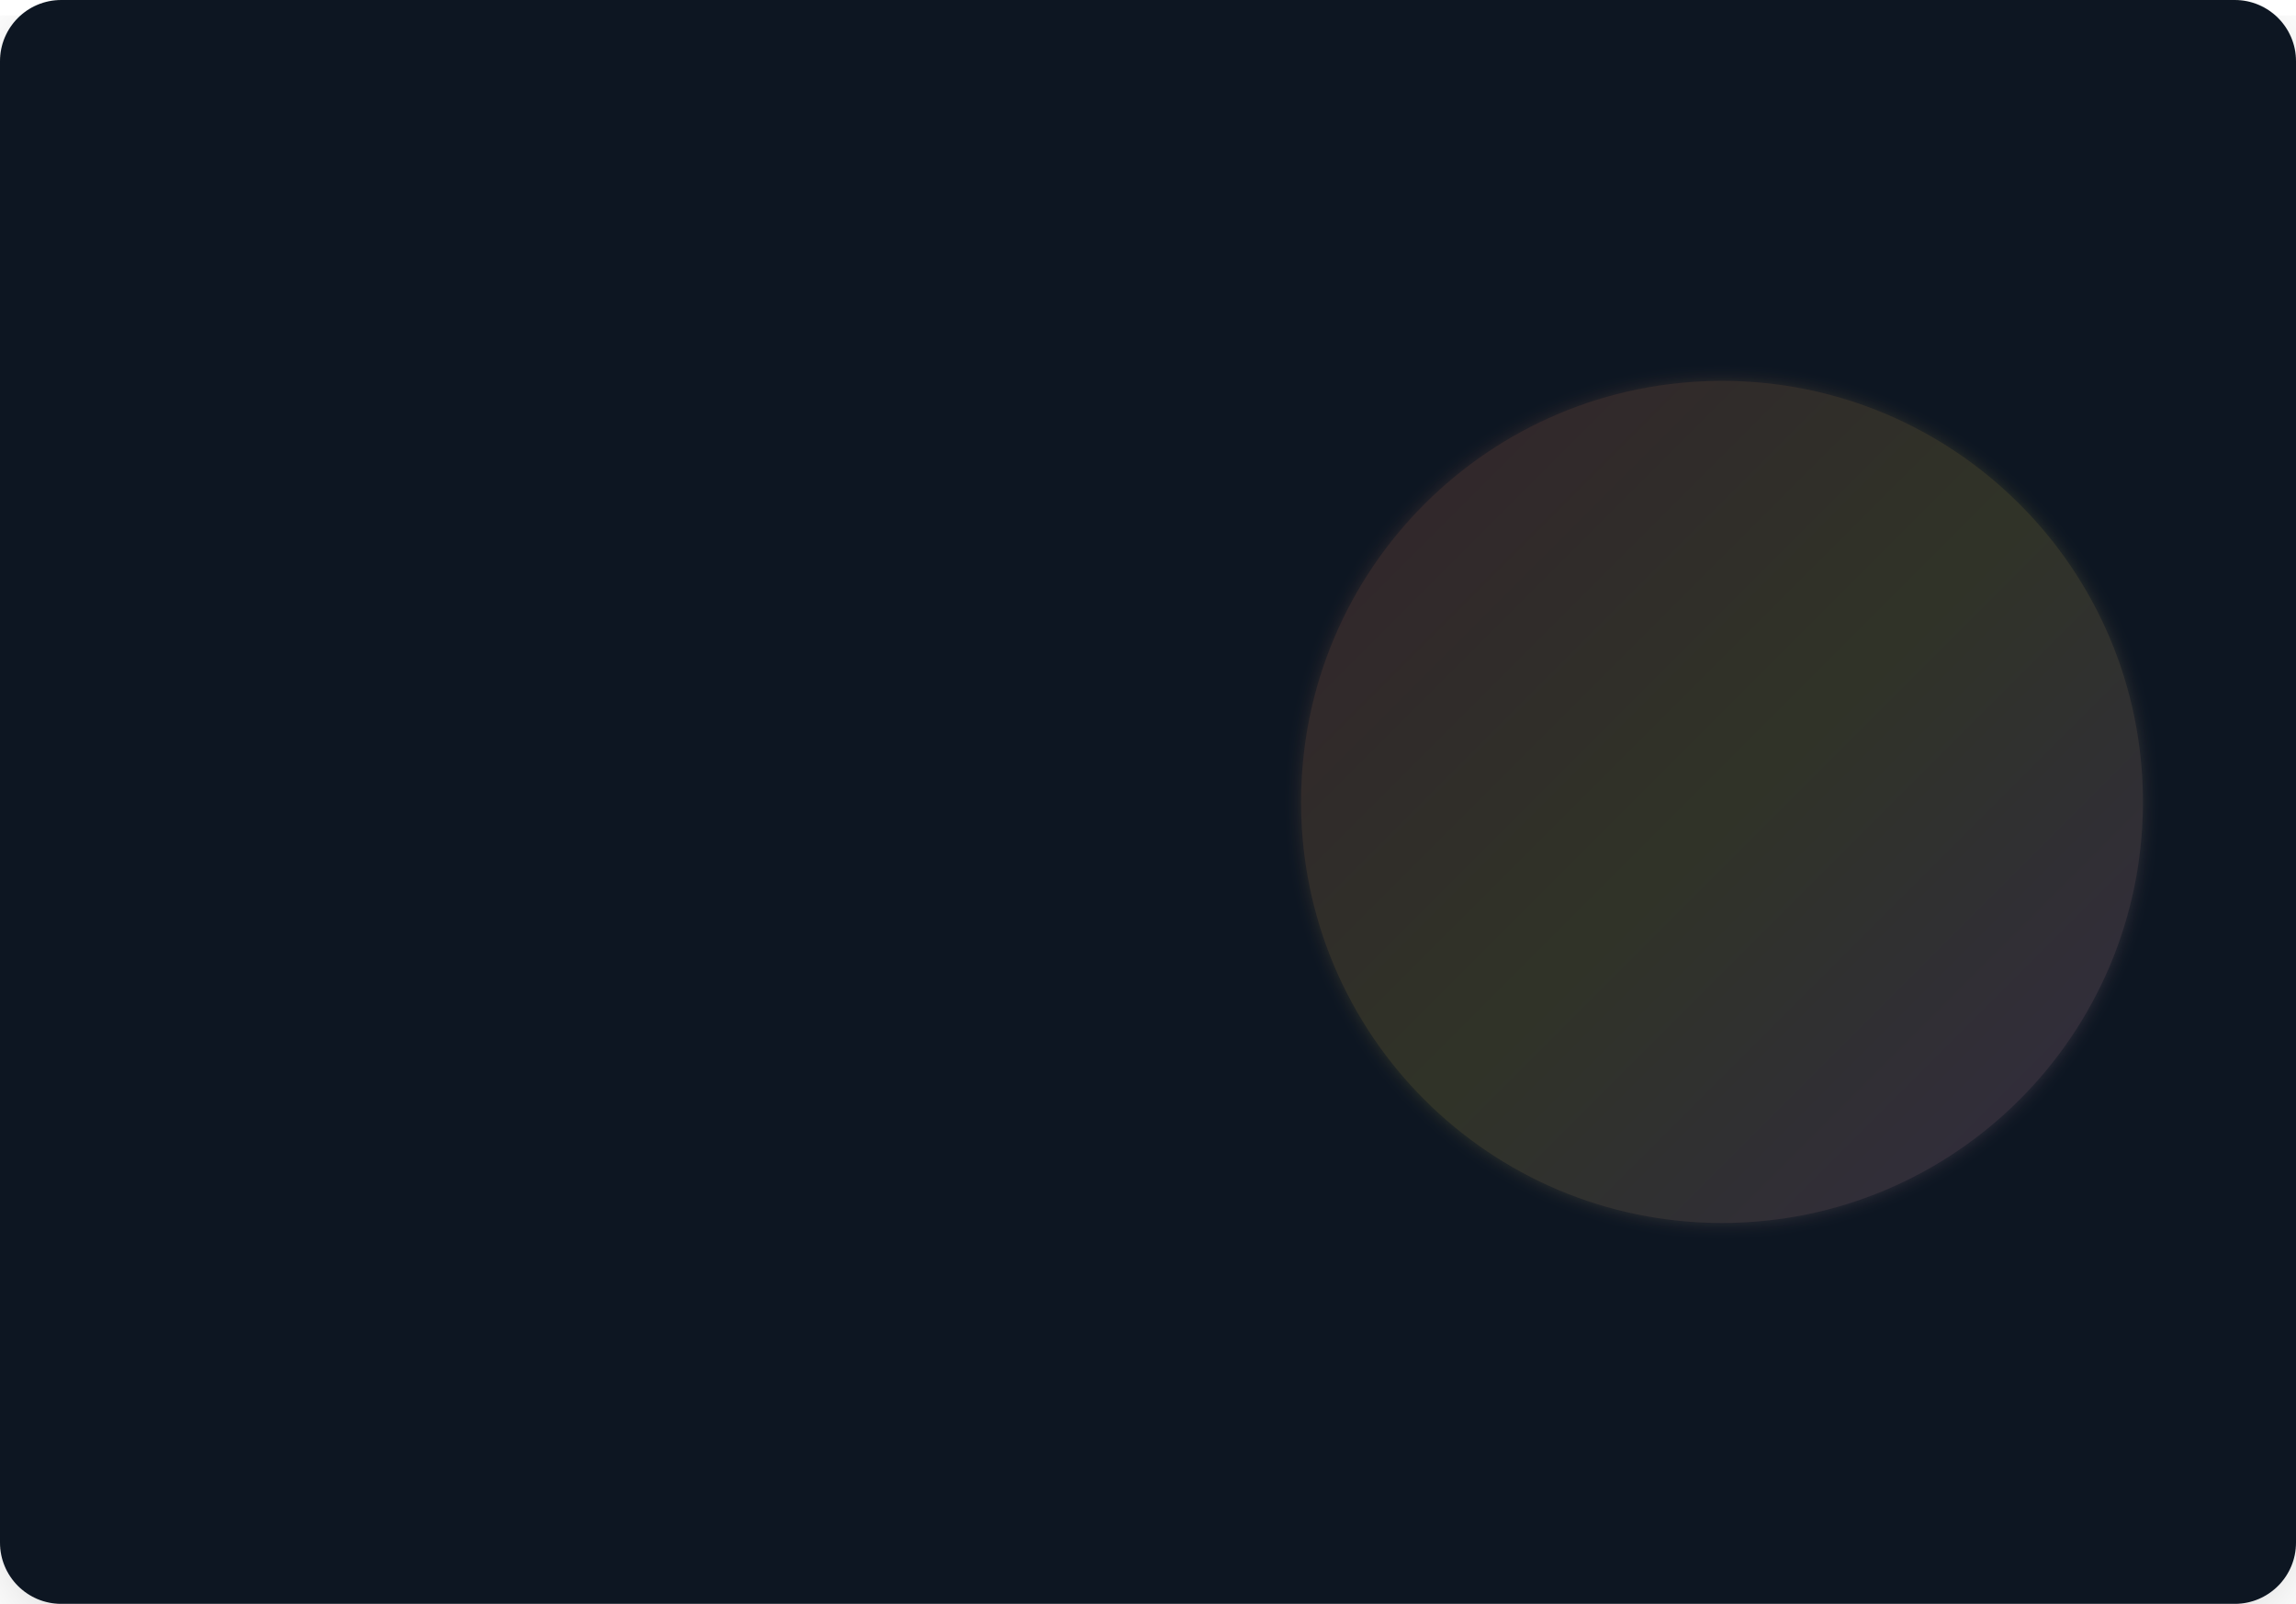
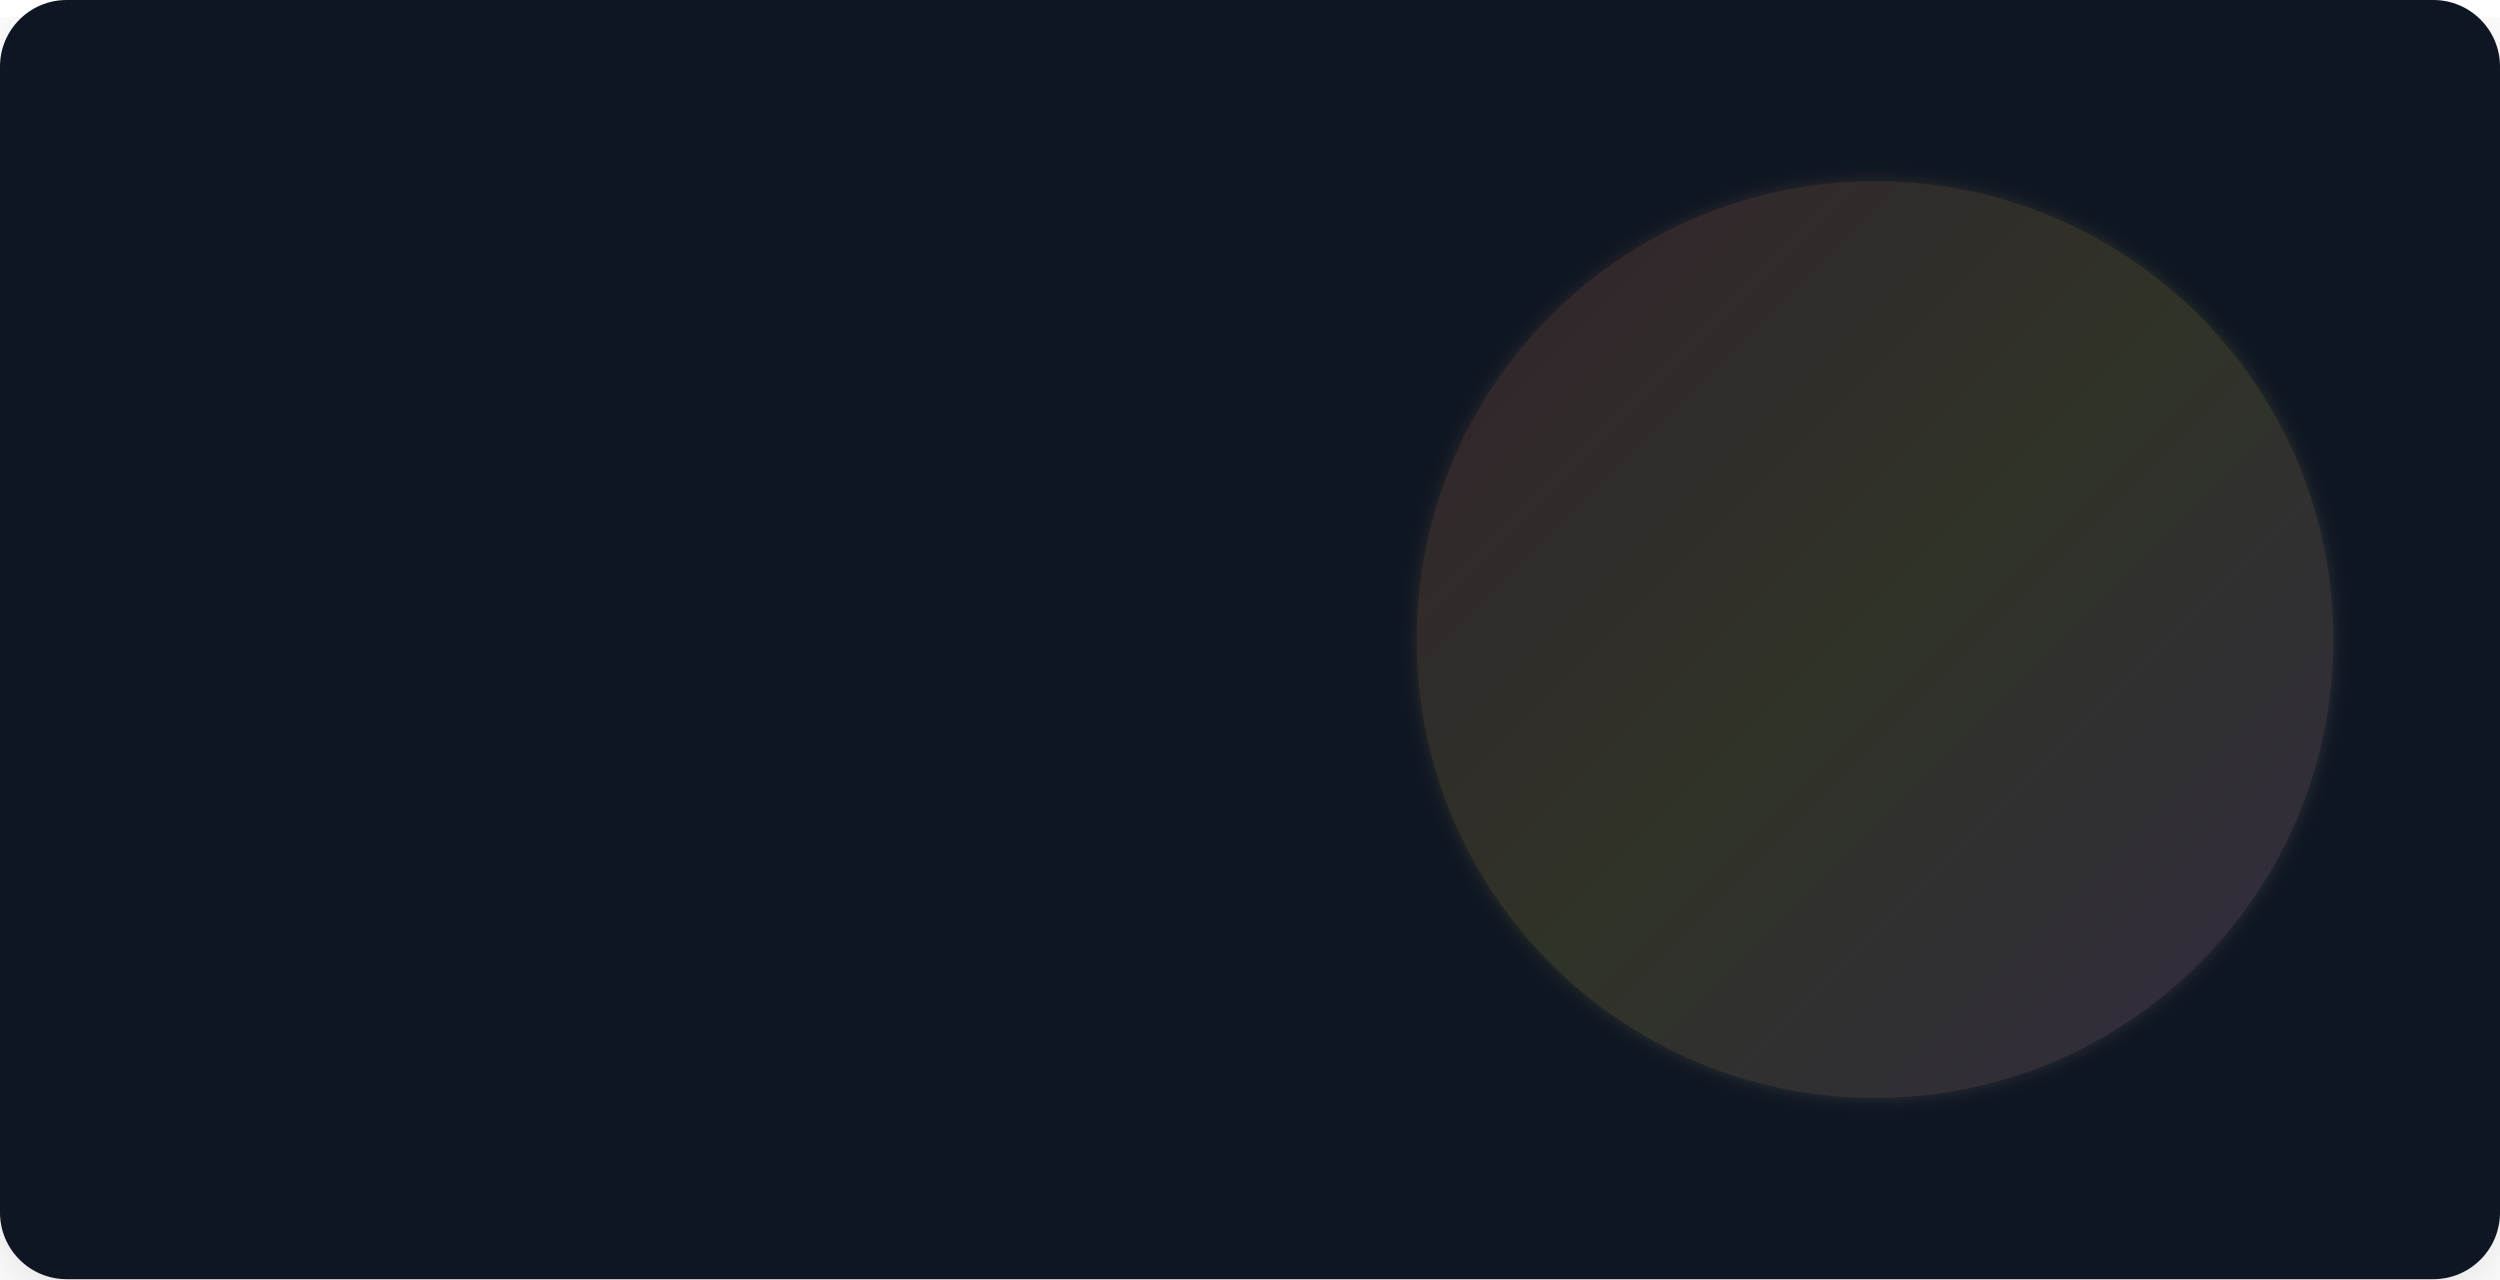
- <svg xmlns="http://www.w3.org/2000/svg" width="600" height="419" viewBox="0 0 600 419">
+ <svg xmlns="http://www.w3.org/2000/svg" width="600" height="307" viewBox="0 0 600 307">
  <defs>
    <filter id="cardShadow" x="-50%" y="-50%" width="200%" height="200%">
      <feGaussianBlur in="SourceAlpha" stdDeviation="12" />
      <feOffset dx="0" dy="4" result="offsetblur" />
      <feComponentTransfer>
        <feFuncA type="linear" slope="0.2" />
      </feComponentTransfer>
      <feMerge>
        <feMergeNode />
        <feMergeNode in="SourceGraphic" />
      </feMerge>
    </filter>
    <linearGradient id="githubGradient" x1="0%" y1="0%" x2="100%" y2="100%">
      <stop offset="0%" style="stop-color:#ff6b6b;stop-opacity:1">
        <animate attributeName="stop-color" values="#ff6b6b;#7c5cff;#f8d847;#4ecdc4;#ff6b6b" dur="6s" repeatCount="indefinite" />
      </stop>
      <stop offset="50%" style="stop-color:#f8d847;stop-opacity:1">
        <animate attributeName="stop-color" values="#f8d847;#4ecdc4;#ff9ff3;#7c5cff;#f8d847" dur="6s" repeatCount="indefinite" />
      </stop>
      <stop offset="100%" style="stop-color:#ff9ff3;stop-opacity:1">
        <animate attributeName="stop-color" values="#ff9ff3;#ff6b6b;#7c5cff;#f8d847;#ff9ff3" dur="6s" repeatCount="indefinite" />
      </stop>
    </linearGradient>
    <filter id="glow" x="-50%" y="-50%" width="200%" height="200%">
      <feGaussianBlur stdDeviation="2" result="coloredBlur" />
      <feMerge>
        <feMergeNode in="coloredBlur" />
        <feMergeNode in="SourceGraphic" />
      </feMerge>
    </filter>
  </defs>
  <style>
    @keyframes fadeIn {
      from { opacity: 0; transform: translateY(-10px); }
      to { opacity: 1; transform: translateY(0); }
    }
    
    @keyframes slideIn {
      from { opacity: 0; transform: translateX(-20px); }
      to { opacity: 1; transform: translateX(0); }
    }
    
    @keyframes drawPath {
      from {
        stroke-dashoffset: 600;
      }
      to {
        stroke-dashoffset: 0;
      }
    }
    
    .title {
      animation: fadeIn 0.8s ease-out forwards;
      font-family: -apple-system, BlinkMacSystemFont, 'Segoe UI', Helvetica, Arial, sans-serif;
      font-size: 28px;
      font-weight: 700;
    }
    
    .name {
      animation: fadeIn 0.8s ease-out forwards 0.2s;
      opacity: 0;
      font-family: -apple-system, BlinkMacSystemFont, 'Segoe UI', Helvetica, Arial, sans-serif;
      font-size: 28px;
      font-weight: 600;
    }
    
    .handle {
      animation: fadeIn 0.8s ease-out forwards 0.3s;
      opacity: 0;
      font-family: -apple-system, BlinkMacSystemFont, 'Segoe UI', Helvetica, Arial, sans-serif;
      font-size: 20px;
      font-weight: 400;
    }
    
    .stat-item {
      opacity: 0;
    }
    
    
    .stat-0 { animation: slideIn 0.5s ease-out forwards 0.60s; }
    .stat-1 { animation: slideIn 0.5s ease-out forwards 0.70s; }
    .stat-2 { animation: slideIn 0.5s ease-out forwards 0.80s; }
    .stat-3 { animation: slideIn 0.5s ease-out forwards 0.90s; }
    .stat-4 { animation: slideIn 0.5s ease-out forwards 1.00s; }
    .stat-5 { animation: slideIn 0.5s ease-out forwards 1.10s; }
    .stat-6 { animation: slideIn 0.5s ease-out forwards 1.20s; }
    
    .stat-label {
      font-family: -apple-system, BlinkMacSystemFont, 'Segoe UI', Helvetica, Arial, sans-serif;
      font-size: 16px;
      font-weight: 400;
    }
    
    .stat-value {
      font-family: -apple-system, BlinkMacSystemFont, 'Segoe UI', Helvetica, Arial, sans-serif;
      font-size: 16px;
      font-weight: 700;
    }
    
    .github-logo path {
      fill: none;
      stroke: url(#githubGradient);
      stroke-width: 0.5;
      stroke-dasharray: 600;
      stroke-dashoffset: 600;
      animation: drawPath 3.5s ease-in-out forwards;
      filter: url(#glow);
    }
    
    @keyframes logoFadeIn {
      from { opacity: 0; }
      to { opacity: 1; }
    }
    
    .github-logo path.filled {
      fill: url(#githubGradient);
      stroke: none;
      animation: logoFadeIn 0.8s ease-out forwards 3.5s;
      opacity: 0;
      filter: url(#glow);
    }
  </style>
-   <rect x="0" y="0" width="600" height="419" fill="#0f1724" rx="16" filter="url(#cardShadow)" />
+   <rect x="0" y="0" width="600" height="307" fill="#0f1724" rx="16" filter="url(#cardShadow)" />
  <g transform="translate(30, 20)">
    <text x="0" y="30" fill="#fe428e" class="name">
      Cyrus Mobini
    </text>
    <text x="0" y="60" fill="#94a3b8" class="handle">
      @cyrus2281
    </text>
    <g transform="translate(0, 95)">
      <g class="stat-item stat-0">
        <svg x="0" y="0" width="20" height="20" viewBox="0 0 16 16" fill="#ff6b6b">
          <path d="M8 1l2.163 4.382 4.837.703-3.5 3.411.826 4.816L8 12.033l-4.326 2.279.826-4.816-3.5-3.411 4.837-.703L8 1z" />
        </svg>
        <text x="30" y="14" fill="#cbd5e1" class="stat-label">
          Total Stars:
        </text>
        <text x="180" y="14" fill="#fe428e" class="stat-value">
          73
        </text>
      </g>
      <g class="stat-item stat-1">
-         <svg x="0" y="42" width="20" height="20" viewBox="0 0 16 16" fill="#7c5cff">
+         <svg x="0" y="26" width="20" height="20" viewBox="0 0 16 16" fill="#7c5cff">
          <path d="M8 2a6 6 0 100 12A6 6 0 008 2zm0 1.5a4.5 4.5 0 110 9 4.5 4.5 0 010-9zM8 5a3 3 0 100 6 3 3 0 000-6z" />
        </svg>
-         <text x="30" y="56" fill="#cbd5e1" class="stat-label">
+         <text x="30" y="40" fill="#cbd5e1" class="stat-label">
          Total Commits:
        </text>
-         <text x="180" y="56" fill="#fe428e" class="stat-value">
-           2,678
+         <text x="180" y="40" fill="#fe428e" class="stat-value">
+           2,679
        </text>
      </g>
      <g class="stat-item stat-2">
-         <svg x="0" y="84" width="20" height="20" viewBox="0 0 16 16" fill="#f8d847">
+         <svg x="0" y="52" width="20" height="20" viewBox="0 0 16 16" fill="#f8d847">
          <path d="M4 1h8a2 2 0 012 2v10a2 2 0 01-2 2H4a2 2 0 01-2-2V3a2 2 0 012-2zm0 1a1 1 0 00-1 1v1h10V3a1 1 0 00-1-1H4zm9 3H3v8a1 1 0 001 1h8a1 1 0 001-1V5z" />
        </svg>
-         <text x="30" y="98" fill="#cbd5e1" class="stat-label">
+         <text x="30" y="66" fill="#cbd5e1" class="stat-label">
          Commits This Year:
        </text>
-         <text x="180" y="98" fill="#fe428e" class="stat-value">
-           894
+         <text x="180" y="66" fill="#fe428e" class="stat-value">
+           895
        </text>
      </g>
      <g class="stat-item stat-3">
-         <svg x="0" y="126" width="20" height="20" viewBox="0 0 16 16" fill="#4ecdc4">
+         <svg x="0" y="78" width="20" height="20" viewBox="0 0 16 16" fill="#4ecdc4">
          <path d="M7.177 3.073L9.573.677A.25.25 0 0110 .854v4.792a.25.25 0 01-.427.177L7.177 3.427a.25.25 0 010-.354zM3.75 2.5a.75.75 0 100 1.5.75.75 0 000-1.5zm-2.25.75a2.25 2.25 0 113 2.122v5.256a2.251 2.251 0 11-1.5 0V5.372A2.25 2.25 0 011.5 3.25zM11 2.5h-1V4h1a1 1 0 011 1v5.628a2.251 2.251 0 101.5 0V5A2.5 2.5 0 0011 2.5zm1 10.25a.75.75 0 111.5 0 .75.75 0 01-1.5 0zM3.75 12a.75.75 0 100 1.5.75.75 0 000-1.5z" />
        </svg>
-         <text x="30" y="140" fill="#cbd5e1" class="stat-label">
+         <text x="30" y="92" fill="#cbd5e1" class="stat-label">
          Total PRs:
        </text>
-         <text x="180" y="140" fill="#fe428e" class="stat-value">
+         <text x="180" y="92" fill="#fe428e" class="stat-value">
          244
        </text>
      </g>
      <g class="stat-item stat-4">
-         <svg x="0" y="168" width="20" height="20" viewBox="0 0 16 16" fill="#ff9ff3">
+         <svg x="0" y="104" width="20" height="20" viewBox="0 0 16 16" fill="#ff9ff3">
          <path d="M8 1.5a6.5 6.5 0 100 13 6.5 6.5 0 000-13zM0 8a8 8 0 1116 0A8 8 0 010 8zm9 3a1 1 0 11-2 0 1 1 0 012 0zm-.25-6.25a.75.75 0 00-1.5 0v3.5a.75.75 0 001.5 0v-3.5z" />
        </svg>
-         <text x="30" y="182" fill="#cbd5e1" class="stat-label">
+         <text x="30" y="118" fill="#cbd5e1" class="stat-label">
          Total Issues:
        </text>
-         <text x="180" y="182" fill="#fe428e" class="stat-value">
+         <text x="180" y="118" fill="#fe428e" class="stat-value">
          22
        </text>
      </g>
      <g class="stat-item stat-5">
-         <svg x="0" y="210" width="20" height="20" viewBox="0 0 16 16" fill="#ff6b6b">
+         <svg x="0" y="130" width="20" height="20" viewBox="0 0 16 16" fill="#ff6b6b">
          <path d="M2 2.5A2.5 2.5 0 014.5 0h8.75a.75.75 0 01.75.75v12.5a.75.75 0 01-.75.75h-2.5a.75.75 0 110-1.5h1.75v-2h-8a1 1 0 00-.714 1.7.75.75 0 01-1.072 1.05A2.495 2.495 0 012 11.5v-9zm10.5-1V9h-8c-.356 0-.694.074-1 .208V2.5a1 1 0 011-1h8zM5 12.25v3.25a.25.25 0 00.4.2l1.45-1.087a.25.25 0 01.3 0L8.6 15.7a.25.25 0 00.4-.2v-3.25a.25.25 0 00-.25-.25h-3.5a.25.25 0 00-.25.25z" />
        </svg>
-         <text x="30" y="224" fill="#cbd5e1" class="stat-label">
+         <text x="30" y="144" fill="#cbd5e1" class="stat-label">
          Total Repositories:
        </text>
-         <text x="180" y="224" fill="#fe428e" class="stat-value">
+         <text x="180" y="144" fill="#fe428e" class="stat-value">
          39
        </text>
      </g>
      <g class="stat-item stat-6">
-         <svg x="0" y="252" width="20" height="20" viewBox="0 0 16 16" fill="#7c5cff">
+         <svg x="0" y="156" width="20" height="20" viewBox="0 0 16 16" fill="#7c5cff">
          <path d="M2 5.5a3.5 3.5 0 115.898 2.549 5.507 5.507 0 013.034 4.084.75.75 0 11-1.482.235 4.001 4.001 0 00-7.9 0 .75.75 0 01-1.482-.236A5.507 5.507 0 013.102 8.05 3.49 3.49 0 012 5.5zM11 4a.75.75 0 100 1.5 1.5 1.5 0 01.666 2.844.75.75 0 00-.416.672v.352a.75.75 0 00.574.73c1.2.289 2.162 1.2 2.522 2.372a.75.75 0 101.434-.44 5.01 5.01 0 00-2.56-3.012A3 3 0 0011 4z" />
        </svg>
-         <text x="30" y="266" fill="#cbd5e1" class="stat-label">
+         <text x="30" y="170" fill="#cbd5e1" class="stat-label">
          Contributed To:
        </text>
-         <text x="180" y="266" fill="#fe428e" class="stat-value">
+         <text x="180" y="170" fill="#fe428e" class="stat-value">
          19
        </text>
      </g>
    </g>
  </g>
-   <g class="github-logo" transform="translate(350, 109.5)">
+   <g class="github-logo" transform="translate(350, 53.5)">
    <circle cx="100" cy="100" r="110" fill="url(#githubGradient)" opacity="0.15" filter="url(#glow)" />
    <g transform="translate(20, 20) scale(10)">
      <path d="M8 0C3.58 0 0 3.58 0 8c0 3.54 2.29 6.53 5.47 7.59.4.07.55-.17.55-.38 0-.19-.01-.82-.01-1.49-2.01.37-2.53-.49-2.69-.94-.09-.23-.48-.94-.82-1.13-.28-.15-.68-.52-.01-.53.63-.01 1.08.58 1.23.82.72 1.21 1.87.87 2.33.66.07-.52.28-.87.51-1.07-1.78-.2-3.64-.89-3.64-3.95 0-.87.31-1.59.82-2.15-.08-.2-.36-1.02.08-2.12 0 0 .67-.21 2.2.82.64-.18 1.32-.27 2-.27.68 0 1.36.09 2 .27 1.53-1.04 2.2-.82 2.2-.82.44 1.1.16 1.92.08 2.12.51.56.82 1.27.82 2.15 0 3.07-1.87 3.75-3.65 3.95.29.25.54.73.54 1.48 0 1.07-.01 1.93-.01 2.2 0 .21.15.46.55.38A8.013 8.013 0 0016 8c0-4.42-3.58-8-8-8z" />
      <path class="filled" d="M8 0C3.58 0 0 3.58 0 8c0 3.54 2.29 6.53 5.47 7.59.4.07.55-.17.55-.38 0-.19-.01-.82-.01-1.49-2.01.37-2.53-.49-2.69-.94-.09-.23-.48-.94-.82-1.13-.28-.15-.68-.52-.01-.53.63-.01 1.08.58 1.23.82.72 1.21 1.87.87 2.33.66.07-.52.28-.87.51-1.07-1.78-.2-3.64-.89-3.64-3.95 0-.87.31-1.59.82-2.15-.08-.2-.36-1.02.08-2.12 0 0 .67-.21 2.2.82.64-.18 1.32-.27 2-.27.68 0 1.36.09 2 .27 1.53-1.04 2.2-.82 2.2-.82.44 1.1.16 1.92.08 2.12.51.56.82 1.27.82 2.15 0 3.07-1.87 3.75-3.65 3.95.29.25.54.73.54 1.48 0 1.07-.01 1.93-.01 2.2 0 .21.15.46.55.38A8.013 8.013 0 0016 8c0-4.42-3.58-8-8-8z" />
    </g>
  </g>
</svg>
